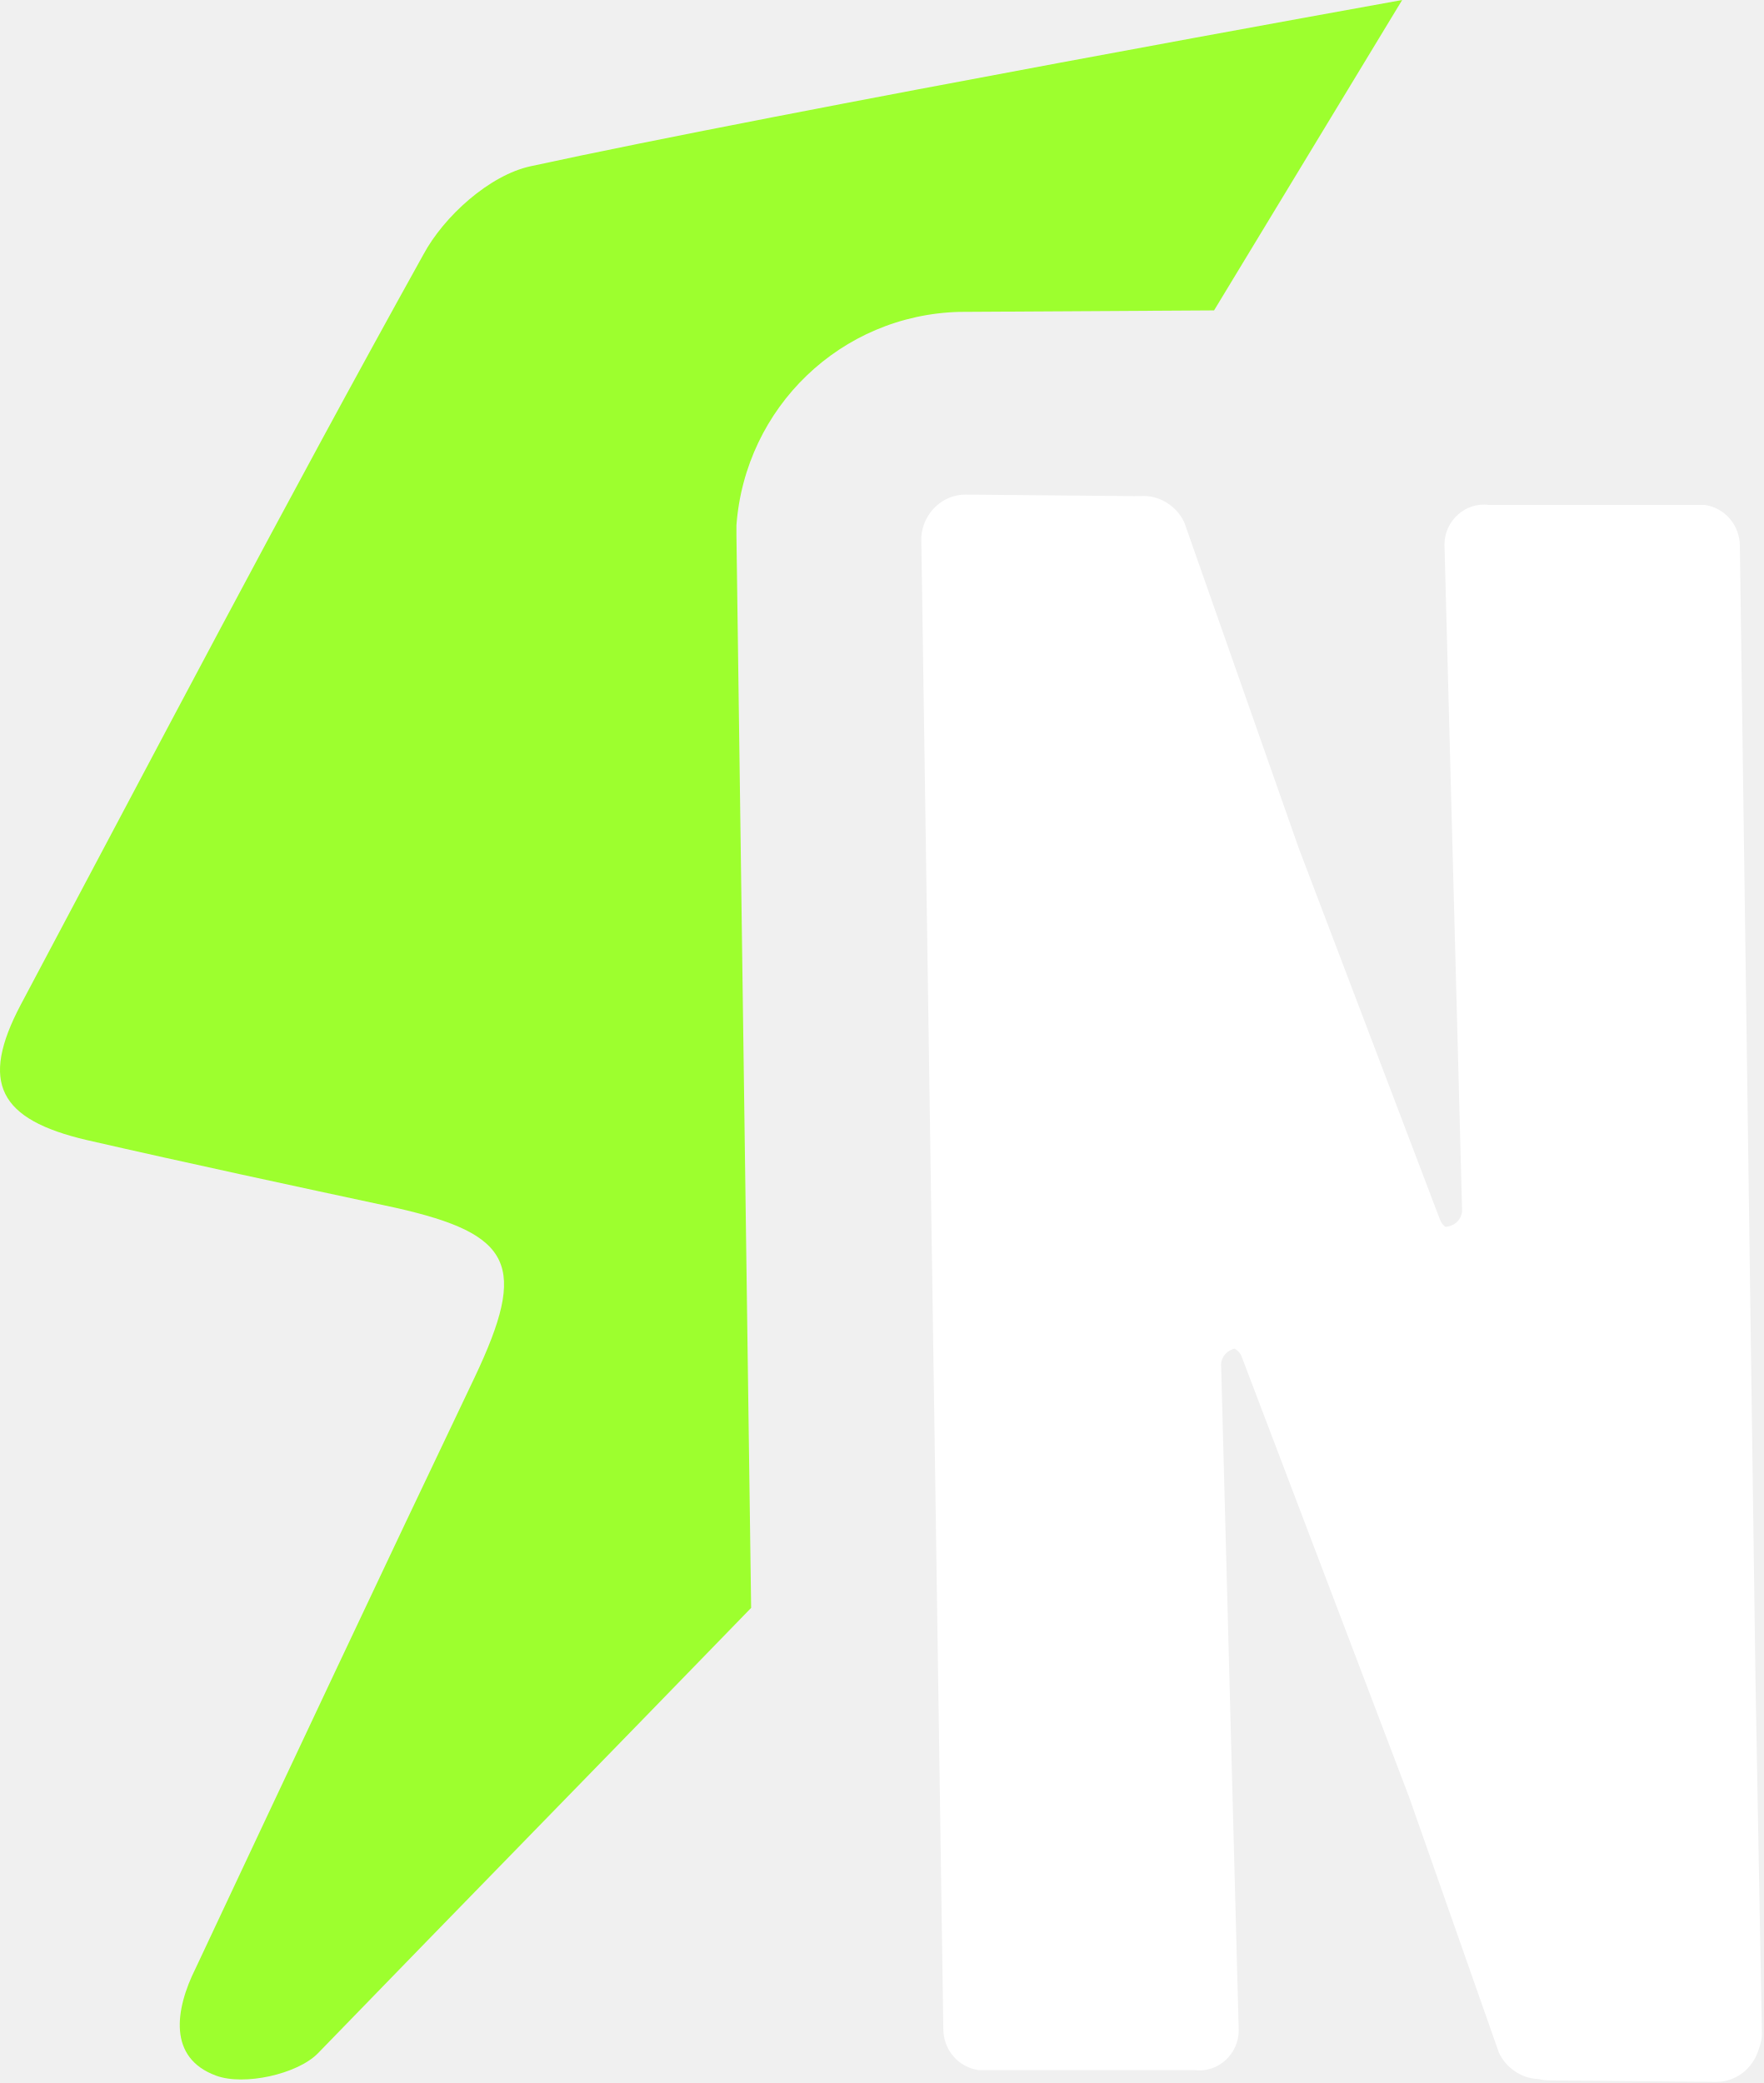
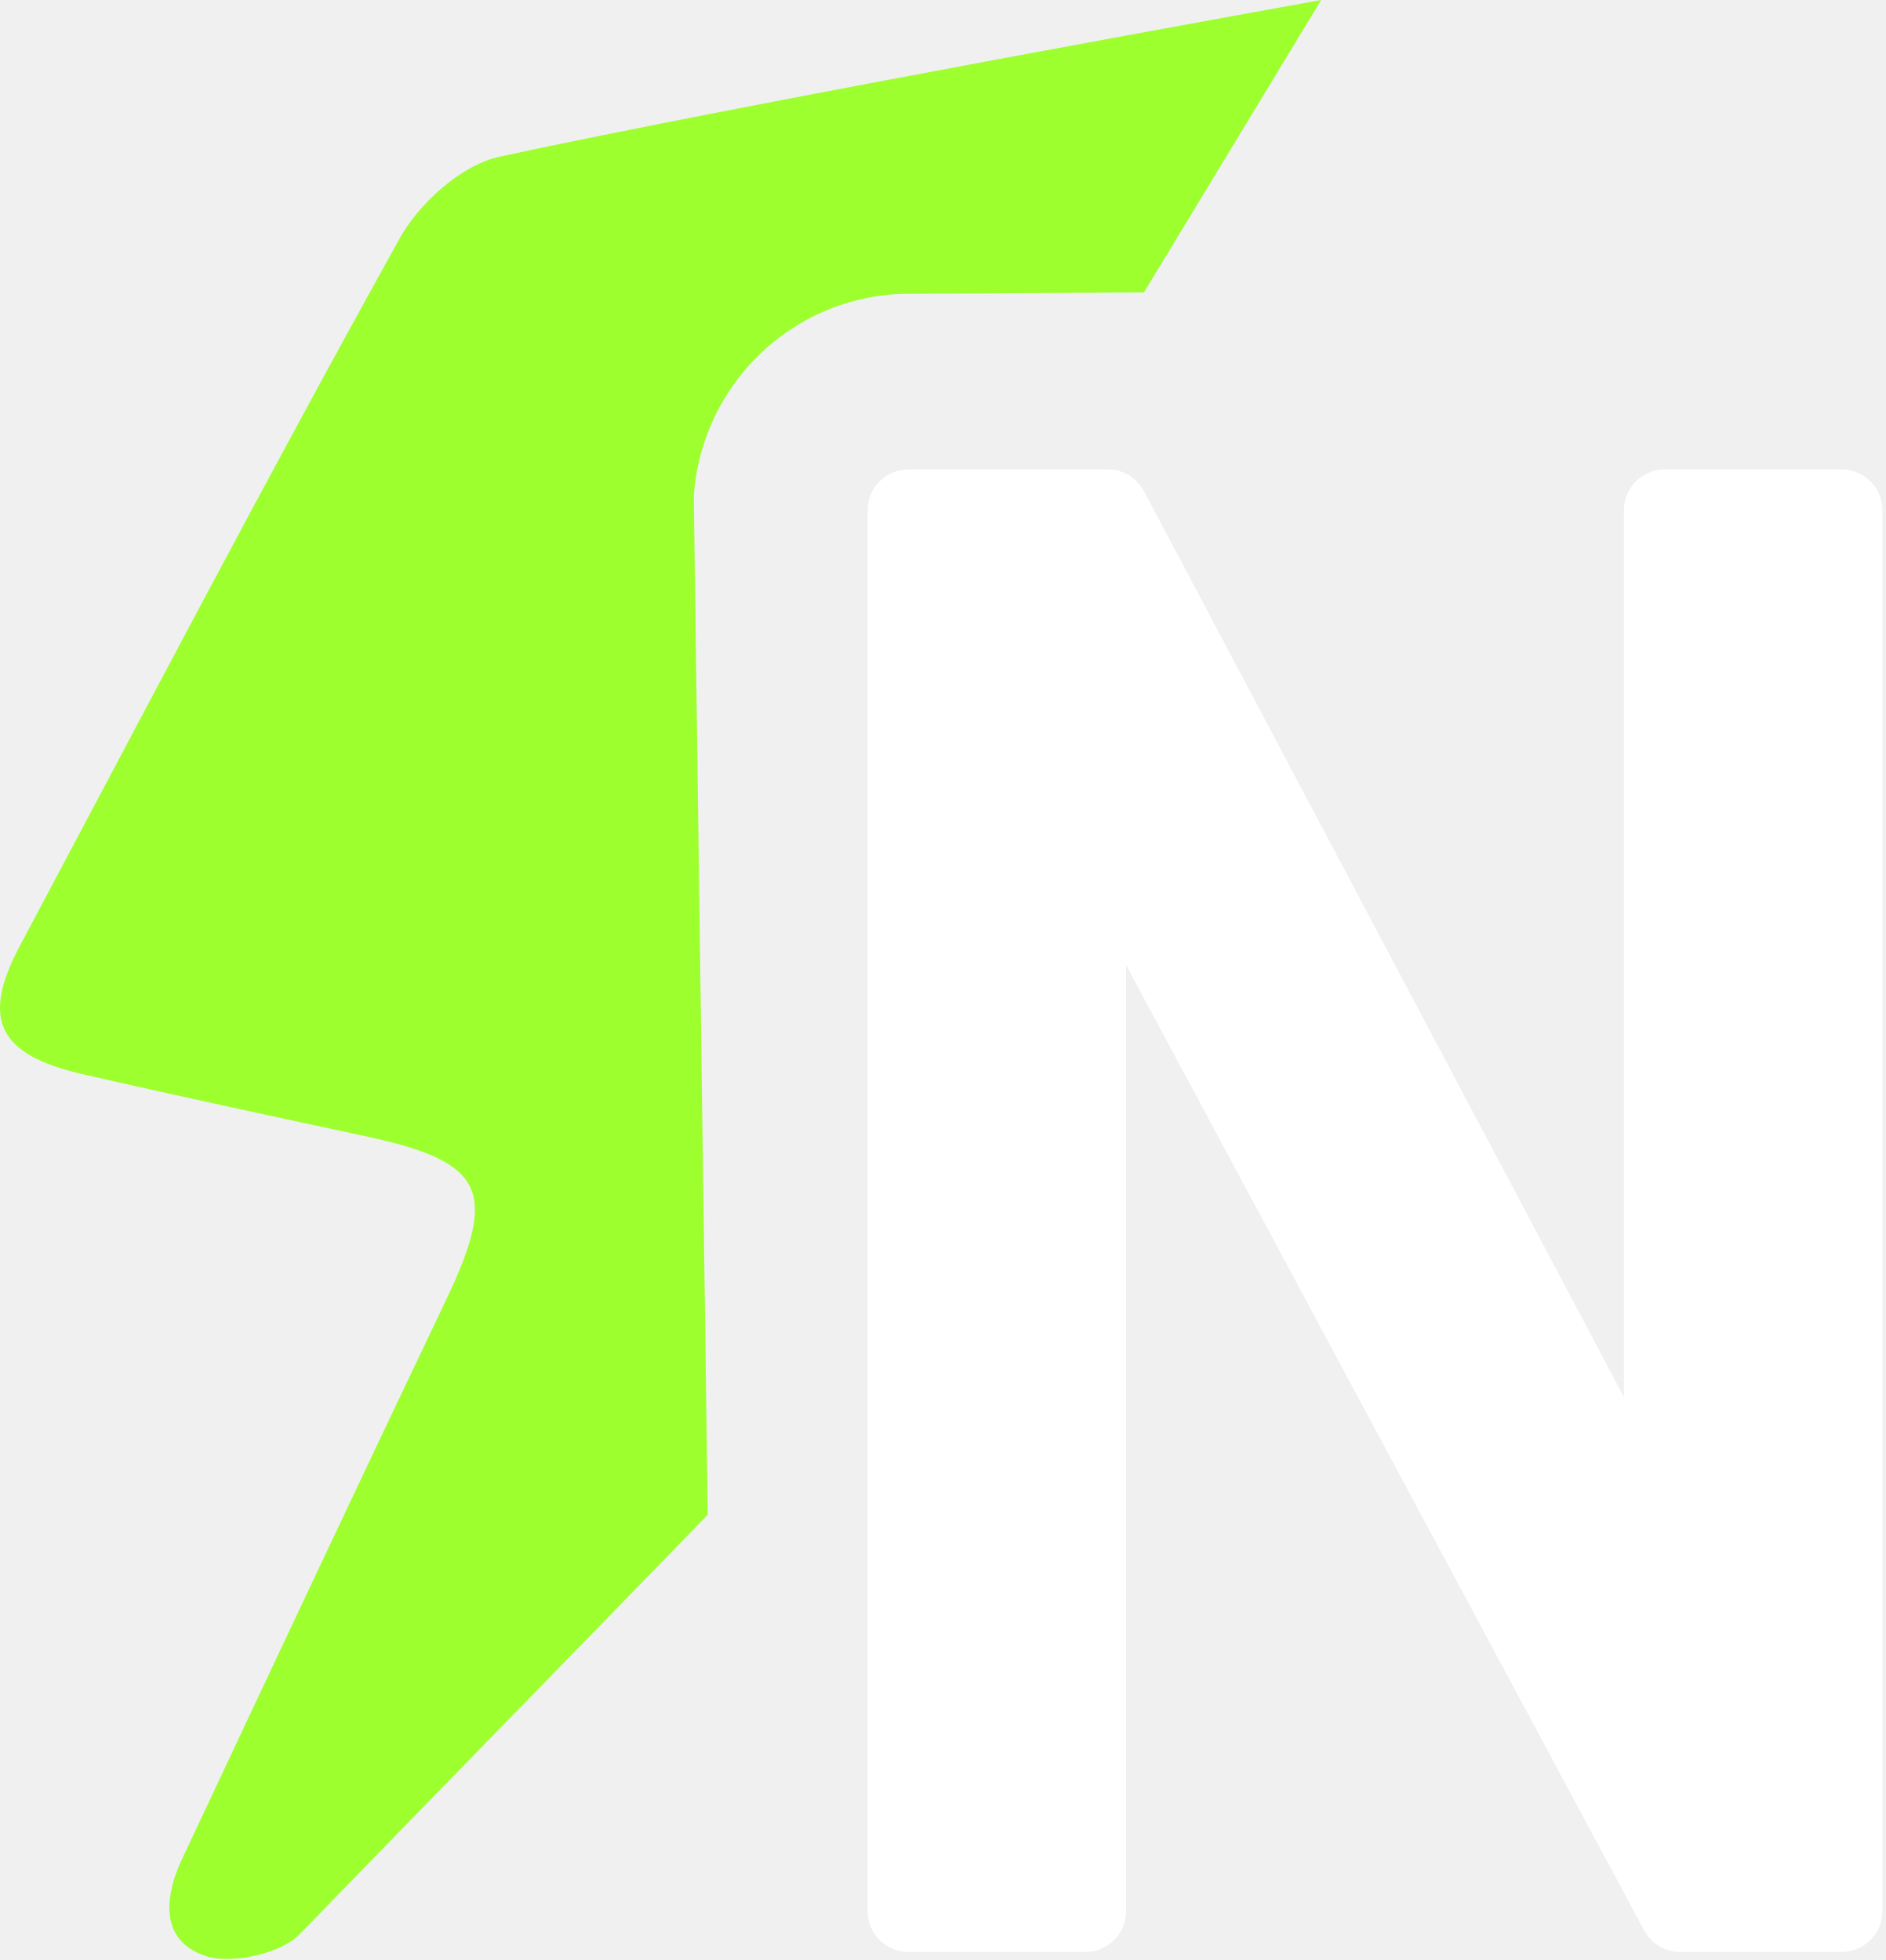
- <svg xmlns="http://www.w3.org/2000/svg" width="485" height="573" viewBox="0 0 485 573" fill="none">
-   <path d="M333.947 85.385L264.822 85.79H264.013C231.27 86.599 204.994 112.093 202.569 144.467V146.49V147.3L206.611 442.303C166.996 483.175 126.976 524.046 87.361 564.918C81.701 570.583 67.149 573.821 59.468 570.988C46.128 566.132 48.149 552.778 53.809 541.447C79.276 487.221 104.743 432.996 130.614 378.77C145.167 348.015 141.124 339.517 108.785 332.233C80.489 326.163 52.192 320.093 23.895 313.618C-0.359 307.953 -5.614 297.836 5.704 276.389C42.49 207.191 78.467 138.397 116.466 70.008C122.125 59.486 134.657 48.156 145.975 45.728C214.696 30.755 385.689 0 385.689 0L333.947 85.385Z" fill="#9DFF2E" />
-   <path d="M311.222 136.462C311.429 136.462 311.636 136.468 311.841 136.477L313.648 136.462C318.903 136.058 323.754 139.295 325.775 143.746L357.215 233.239L396.112 335.559C396.457 336.421 396.985 337.063 397.61 337.496C399.831 337.33 401.957 335.768 402.176 333.131L397.325 149.816C397.325 143.342 402.984 138.082 409.452 138.891H468.875C474.534 139.7 478.577 144.556 478.577 150.221L482.89 463.228L484.641 559.746C484.55 561.207 484.229 562.585 483.717 563.849C482.185 568.93 477.582 572.696 472.11 572.696L426.43 572.291C425.31 572.291 424.21 572.16 423.15 571.911C418.392 571.759 414.141 568.696 412.282 564.602L387.643 494.47L341.54 373.194C341.115 372.13 340.411 371.402 339.588 370.987C337.705 371.443 336.072 372.924 335.881 375.217L340.732 558.532C340.732 565.007 335.072 570.267 328.605 569.458H269.181C263.522 568.649 259.479 563.792 259.479 558.127L253.511 154.212L253.416 148.603C253.419 148.562 253.423 148.521 253.426 148.481L253.416 147.793C253.82 141.318 259.075 136.058 265.543 136.058L311.222 136.462Z" fill="white" />
+ <svg xmlns="http://www.w3.org/2000/svg" width="551" height="573" viewBox="0 0 551 573" fill="none">
+   <path d="M334.337 85.485L265.131 85.89H264.322C231.54 86.7 205.234 112.224 202.806 144.636V147.472L206.853 442.82C167.191 483.74 127.125 524.659 87.463 565.578C81.797 571.25 67.227 574.491 59.538 571.655C46.182 566.794 48.206 553.424 53.872 542.08C79.368 487.791 104.865 433.502 130.767 379.213C145.337 348.422 141.289 339.914 108.913 332.622C80.583 326.544 52.253 320.467 23.923 313.985C-0.36 308.313 -5.621 298.185 5.711 276.712C42.54 207.433 78.559 138.559 116.602 70.09C122.268 59.556 134.814 48.212 146.146 45.781C214.947 30.791 386.14 0 386.14 0L334.337 85.485Z" fill="#9DFF2E" />
+   <path d="M253.588 149.169C253.588 142.578 258.931 137.235 265.521 137.235H323.801C328.22 137.235 332.277 139.677 334.346 143.583L474.63 408.426V149.169C474.63 142.578 479.973 137.235 486.564 137.235H538.235C544.826 137.235 550.169 142.578 550.169 149.169V558.712C550.169 565.302 544.826 570.645 538.235 570.645H491.058C486.661 570.645 482.621 568.228 480.542 564.353L329.126 282.118V558.712C329.126 565.302 323.783 570.645 317.193 570.645H265.521C258.931 570.645 253.588 565.302 253.588 558.712V149.169Z" fill="white" />
</svg>
